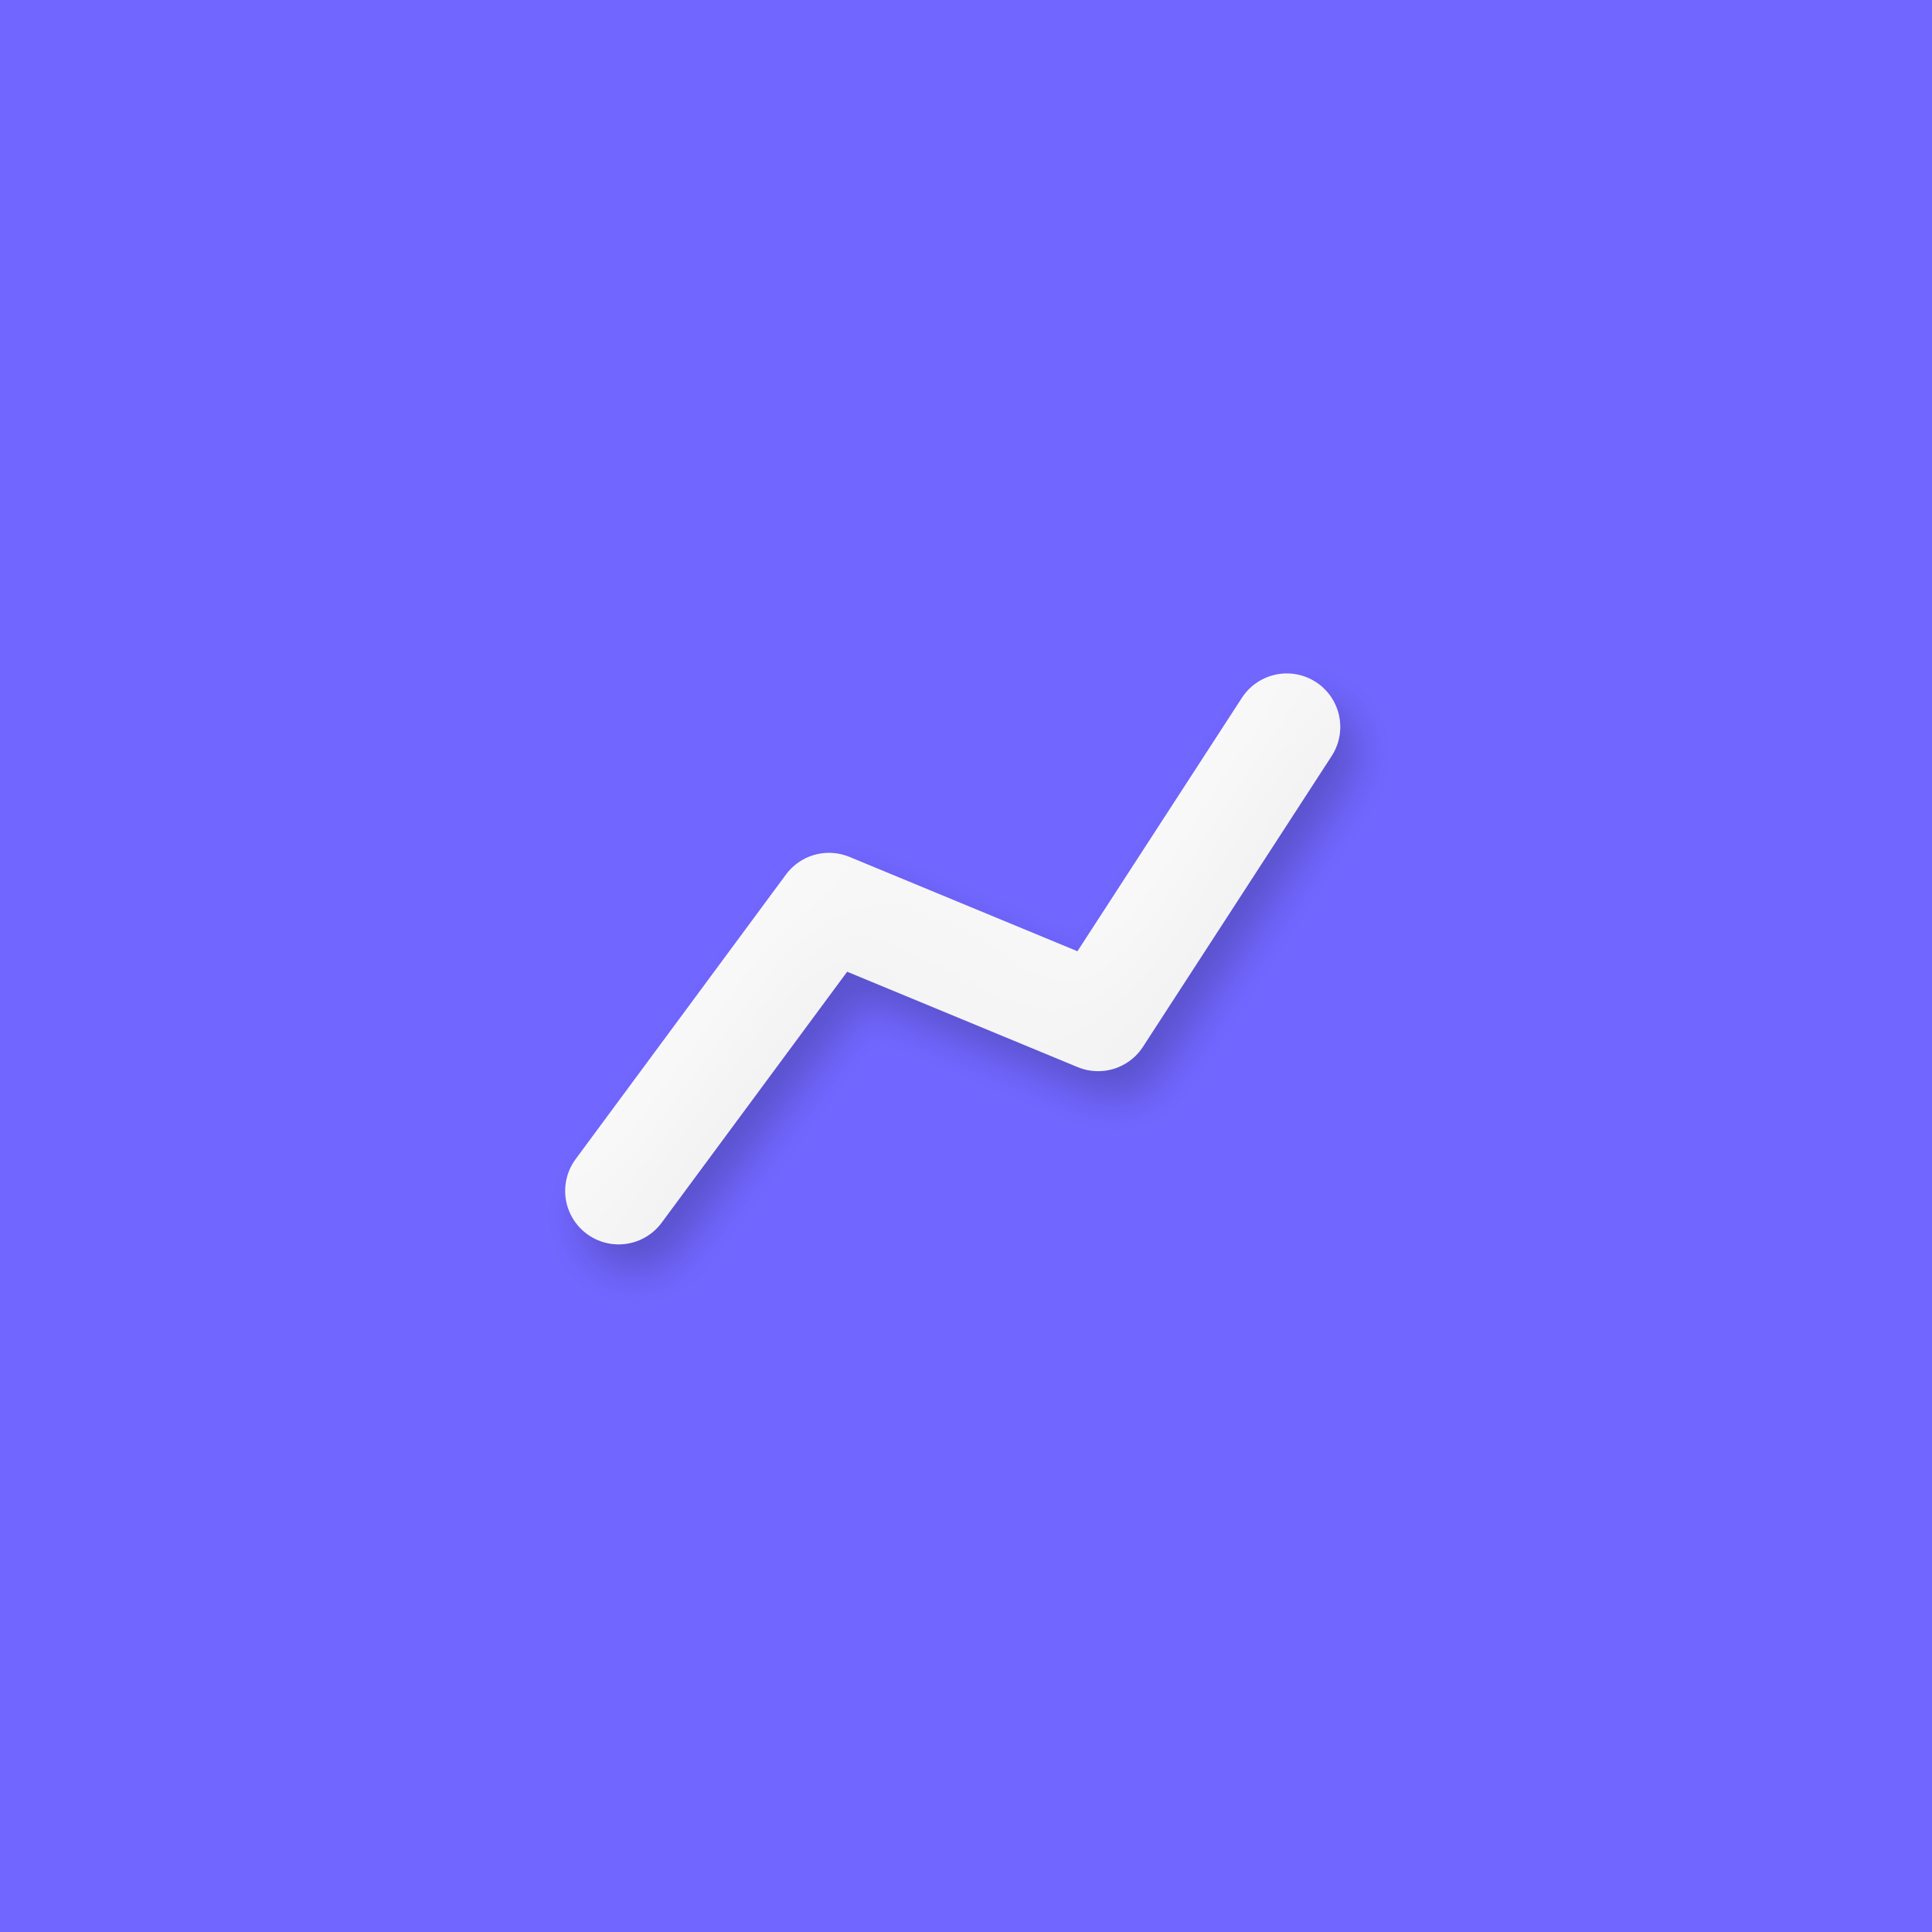
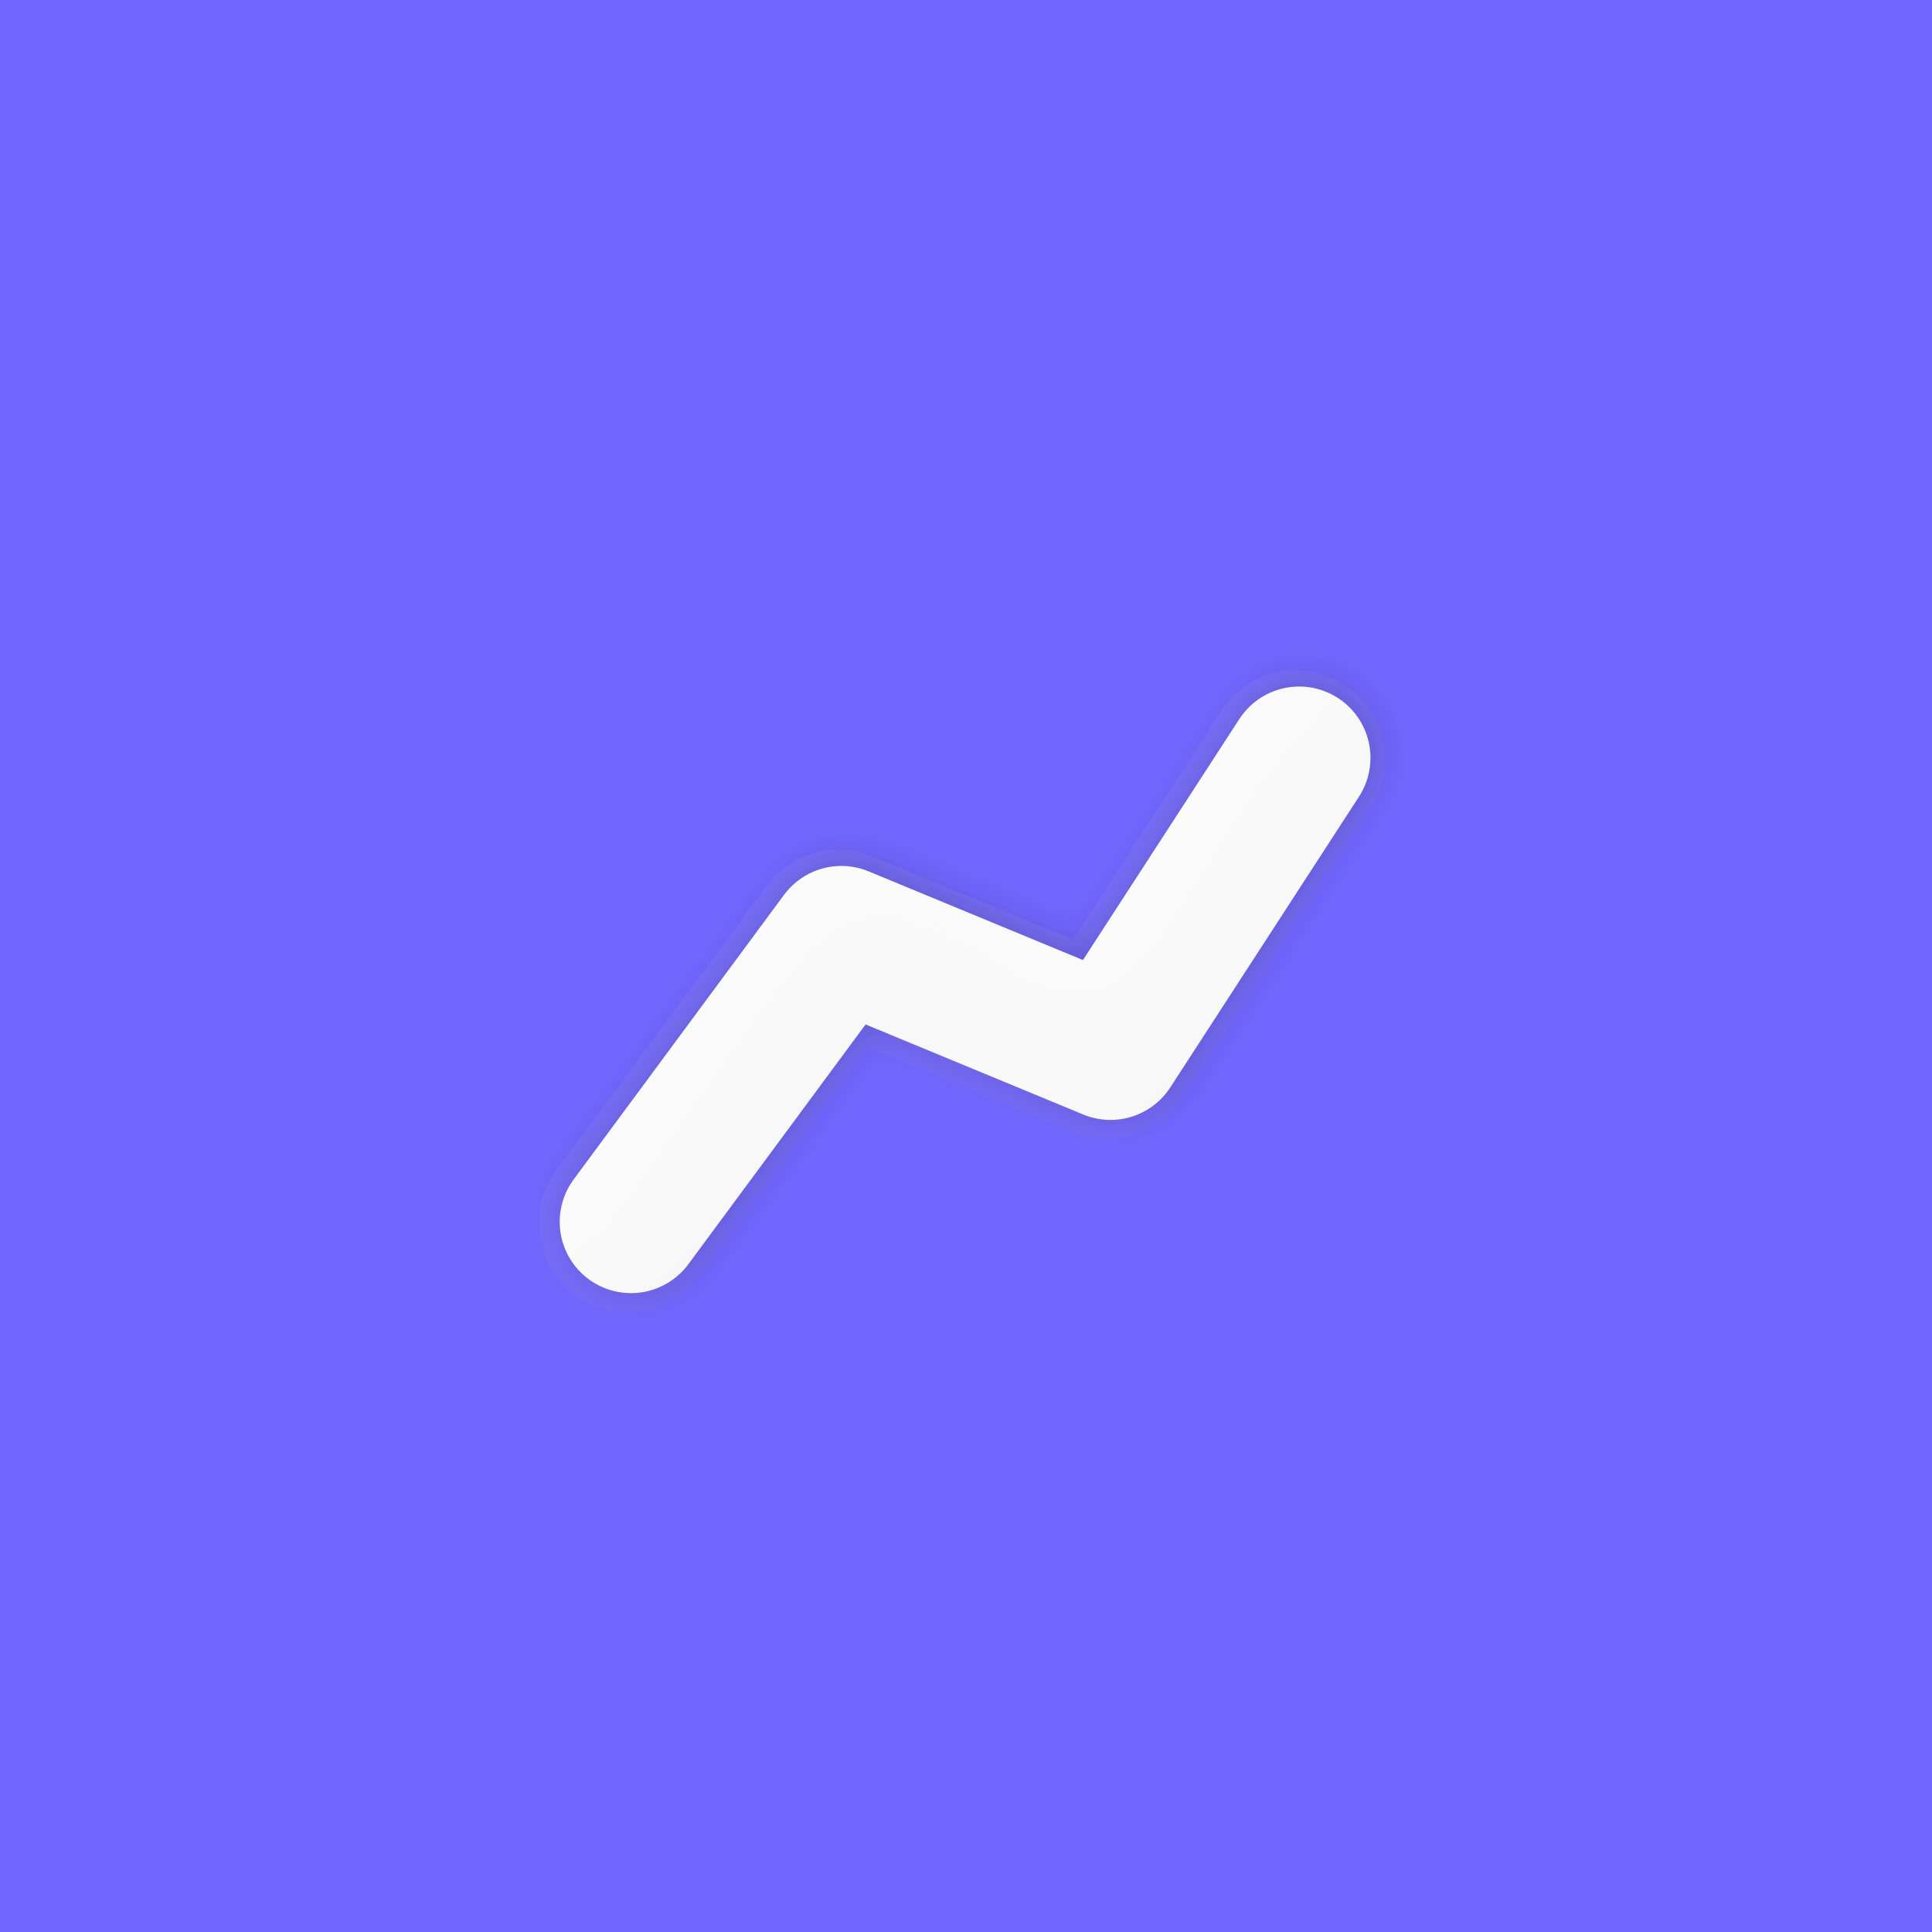
<svg xmlns="http://www.w3.org/2000/svg" id="svg2" viewBox="0 0 108 108" version="1.0" width="1024" height="1024">
  <defs id="defs1">
-     <filter style="color-interpolation-filters:sRGB" id="filter2" x="-0.15" y="-0.217" width="1.301" height="1.433">
+     <filter style="color-interpolation-filters:sRGB" id="filter2" x="-0.177" y="-0.255" width="1.354" height="1.51">
      <feGaussianBlur stdDeviation="1.095" id="feGaussianBlur2" />
    </filter>
-     <filter style="color-interpolation-filters:sRGB;" id="filter10" x="-0.568" y="-0.818" width="2.136" height="2.635">
+     <filter style="color-interpolation-filters:sRGB;" id="filter10" x="-0.621" y="-0.895" width="2.242" height="2.789">
      <feGaussianBlur stdDeviation="2.3" in="SourceAlpha" result="result0" id="feGaussianBlur7" />
      <feMorphology in="SourceAlpha" radius="6.5" result="result1" id="feMorphology7" />
      <feGaussianBlur stdDeviation="7" in="result1" id="feGaussianBlur8" />
      <feColorMatrix values="1 0 0 0 0 0 1 0 0 0 0 0 1 0 0 0 0 0 0.3 0" result="result91" id="feColorMatrix8" />
      <feComposite in="result0" operator="out" result="result2" in2="result91" id="feComposite8" />
      <feDiffuseLighting surfaceScale="10" id="feDiffuseLighting8">
        <feDistantLight azimuth="225" elevation="45" id="feDistantLight8" />
      </feDiffuseLighting>
      <feBlend in2="SourceGraphic" mode="multiply" id="feBlend8" />
      <feComposite in2="SourceAlpha" operator="in" result="result3" id="feComposite9" />
      <feGaussianBlur stdDeviation="1" in="result3" result="result4" id="feGaussianBlur9" />
      <feComposite in2="result3" operator="atop" id="feComposite10" />
    </filter>
  </defs>
  <rect style="fill:#7166ff;fill-opacity:1;stroke:none;stroke-width:1.512;stroke-linecap:round" id="rect1" width="108" height="108" x="0" y="0" ry="0" rx="0" />
+   <path style="opacity:0.202;mix-blend-mode:normal;fill:none;stroke:#000000;stroke-width:7.972;stroke-linecap:round;stroke-linejoin:round;stroke-dasharray:none;filter:url(#filter2)" d="M 35.511,68.017 47.269,52.109 62.313,58.334 72.86,42.08" id="path2" />
  <path id="path2396" style="fill:#e6e6e6;stroke-width:1" d="m 139.384,21 c -0.054,0 -1.15,1.119 -2.435,2.487 l -2.336,2.487 -3.93,-2.36 c -3.711,-2.228 -3.933,-2.342 -3.971,-2.047 -0.022,0.172 0.08,1.752 0.225,3.511 0.146,1.759 0.264,3.426 0.264,3.703 0,0.777 -0.835,1.937 -2.769,3.842 -2.313,2.28 -2.297,2.244 -2.305,5.138 -0.007,2.27 -0.015,2.334 -0.428,3.532 -0.552,1.6 -1.187,2.741 -3.255,5.844 -1.99,2.985 -2.514,3.941 -3.063,5.578 -1.147,3.423 -0.227,6.376 2.415,7.751 0.968,0.503 1.887,0.735 2.925,0.735 h 0.7 l 4.9e-4,0.417 c 0.001,0.843 0.797,1.638 1.641,1.638 0.638,0 1.535,-0.385 2.147,-0.925 0.762,-0.672 1.377,-1.586 2.451,-3.644 1.921,-3.682 2.789,-4.466 7.87,-7.108 2.66,-1.383 4.151,-2.259 5.63,-3.31 l 0.792,-0.564 0.107,0.744 c 0.187,1.317 0.112,4.493 -0.136,5.658 -0.483,2.272 -1.48,4.583 -2.782,6.452 -1.524,2.184 -5.157,6.076 -6.6,8.937 -1.591,3.416 -1.951,6.042 -1.799,7.848 0.113,0.909 0.668,1.861 2.206,1.87 8.995,0.029 31.427,0.068 35.017,0.047 1.824,-0.014 2.53,-1.57 2.489,-3.21 -0.152,-4.704 -2.463,-22.772 -5.159,-30.842 -1.928,-5.767 -3.908,-9.286 -6.946,-12.337 -3.289,-3.304 -7.198,-5.061 -11.752,-5.285 -1.191,-0.059 -3.014,0.063 -3.879,0.258 -0.059,0.013 -0.81,-1.522 -1.671,-3.412 -0.859,-1.89 -1.607,-3.436 -1.661,-3.436 z m -9.987,14.282 c 0.545,-0.019 1.014,0.124 1.014,0.393 0,0.399 -1.042,1.909 -1.929,2.795 -0.733,0.732 -1.229,1.094 -2.055,1.503 -0.599,0.295 -1.224,0.575 -1.388,0.62 -0.362,0.1 -0.411,0.206 1.033,-2.223 1.183,-1.99 1.643,-2.552 2.348,-2.873 0.297,-0.134 0.651,-0.203 0.978,-0.214 z m -10.571,17.572 c 0.723,-0.001 1.438,0.722 1.438,1.451 0,0.17 -0.13,0.502 -0.289,0.737 -0.159,0.236 -0.919,0.862 -1.688,1.39 l -1.399,0.961 0.062,-1.282 c 0.049,-1.017 0.13,-1.431 0.395,-2.009 0.35,-0.766 0.922,-1.247 1.481,-1.249 z" />
  <rect style="fill:#f2f2f2;fill-opacity:1;stroke:none;stroke-width:1.512;stroke-linecap:round" id="rect4" width="150.595" height="150.595" x="183.977" y="-283.94" ry="443.056" rx="443.056" transform="rotate(45)" />
  <rect style="fill:#e6e6e6;fill-opacity:1;stroke:none;stroke-width:1.512;stroke-linecap:round" id="rect5" width="122.981" height="122.981" x="197.783" y="-270.133" ry="225.754" rx="239.665" transform="rotate(45)" />
  <rect style="fill:#ff7c66;fill-opacity:1;stroke:none;stroke-width:1.512;stroke-linecap:round" id="rect6" width="98.145" height="98.145" x="281.794" y="-13.271" ry="177.064" rx="177.064" />
  <path id="path6" style="fill:#e6e6e6;stroke-width:1" d="m 327.551,-1.384 c -0.074,0 -1.581,1.539 -3.35,3.421 l -3.213,3.421 -5.406,-3.246 c -5.104,-3.064 -5.409,-3.222 -5.462,-2.815 -0.03,0.237 0.109,2.41 0.309,4.829 0.201,2.419 0.364,4.711 0.364,5.093 0,1.069 -1.148,2.664 -3.808,5.284 -3.181,3.136 -3.159,3.086 -3.171,7.066 -0.01,3.121 -0.021,3.21 -0.589,4.858 -0.76,2.201 -1.633,3.77 -4.477,8.038 -2.736,4.105 -3.458,5.42 -4.212,7.672 -1.577,4.708 -0.312,8.769 3.322,10.661 1.331,0.692 2.595,1.011 4.023,1.011 h 0.963 l 6.8e-4,0.574 c 0.001,1.159 1.096,2.252 2.256,2.252 0.878,0 2.111,-0.53 2.953,-1.272 1.048,-0.924 1.894,-2.182 3.371,-5.012 2.643,-5.065 3.835,-6.142 10.824,-9.776 3.659,-1.903 5.709,-3.107 7.743,-4.552 l 1.09,-0.776 0.147,1.023 c 0.258,1.811 0.154,6.179 -0.187,7.781 -0.664,3.125 -2.035,6.303 -3.826,8.873 -2.096,3.003 -7.093,8.357 -9.078,12.292 -2.189,4.698 -2.16,17.885 -1.742,22.854 l 53.12,-4.45 0.727,-7.414 c -0.417,-12.938 -3.349,-33.294 -7.057,-44.393 -2.652,-7.932 -5.376,-12.772 -9.553,-16.968 -4.524,-4.544 -9.9,-6.961 -16.164,-7.269 -1.638,-0.081 -4.146,0.087 -5.335,0.355 -0.081,0.018 -1.115,-2.093 -2.298,-4.692 -1.182,-2.599 -2.21,-4.726 -2.284,-4.726 z M 313.815,18.259 c 0.75,-0.026 1.395,0.171 1.395,0.54 0,0.549 -1.433,2.625 -2.653,3.844 -1.009,1.007 -1.691,1.505 -2.826,2.067 -0.823,0.406 -1.683,0.791 -1.909,0.853 -0.498,0.138 -0.565,0.283 1.42,-3.058 1.627,-2.736 2.259,-3.51 3.229,-3.952 0.408,-0.185 0.896,-0.279 1.345,-0.295 z m -14.539,24.168 c 0.994,-0.002 1.978,0.993 1.978,1.996 0,0.233 -0.179,0.69 -0.397,1.014 -0.219,0.325 -1.263,1.185 -2.322,1.911 l -1.924,1.321 0.085,-1.763 c 0.068,-1.399 0.179,-1.968 0.543,-2.763 0.482,-1.053 1.268,-1.715 2.037,-1.717 z" />
-   <path style="opacity:0.202;mix-blend-mode:normal;fill:none;stroke:#000000;stroke-width:5.979;stroke-linecap:round;stroke-linejoin:round;stroke-dasharray:none;filter:url(#filter2)" d="M 35.511,68.017 47.269,52.109 62.313,58.334 72.86,42.08" id="path2" />
-   <path style="fill:none;stroke:#ffffff;stroke-width:5.979;stroke-linecap:round;stroke-linejoin:round;stroke-dasharray:none" d="M 34.583,66.572 46.341,50.664 61.384,56.889 71.932,40.635" id="path1" />
-   <path style="opacity:0.123;fill:none;stroke:#ffffff;stroke-width:5.979;stroke-linecap:round;stroke-linejoin:round;stroke-dasharray:none;filter:url(#filter10)" d="M 34.583,66.572 46.341,50.664 61.384,56.889 71.932,40.635" id="path7" />
+   <path style="fill:none;stroke:#ffffff;stroke-width:7.972;stroke-linecap:round;stroke-linejoin:round;stroke-dasharray:none" d="M 35.274,68.301 47.033,52.393 62.076,58.618 72.624,42.364" id="path1" />
+   <path style="opacity:0.08;fill:none;stroke:#ffffff;stroke-width:9.966;stroke-linecap:round;stroke-linejoin:round;stroke-dasharray:none;filter:url(#filter10)" d="M 35.102,68.387 46.86,52.479 61.903,58.704 72.451,42.45" id="path7" />
</svg>
